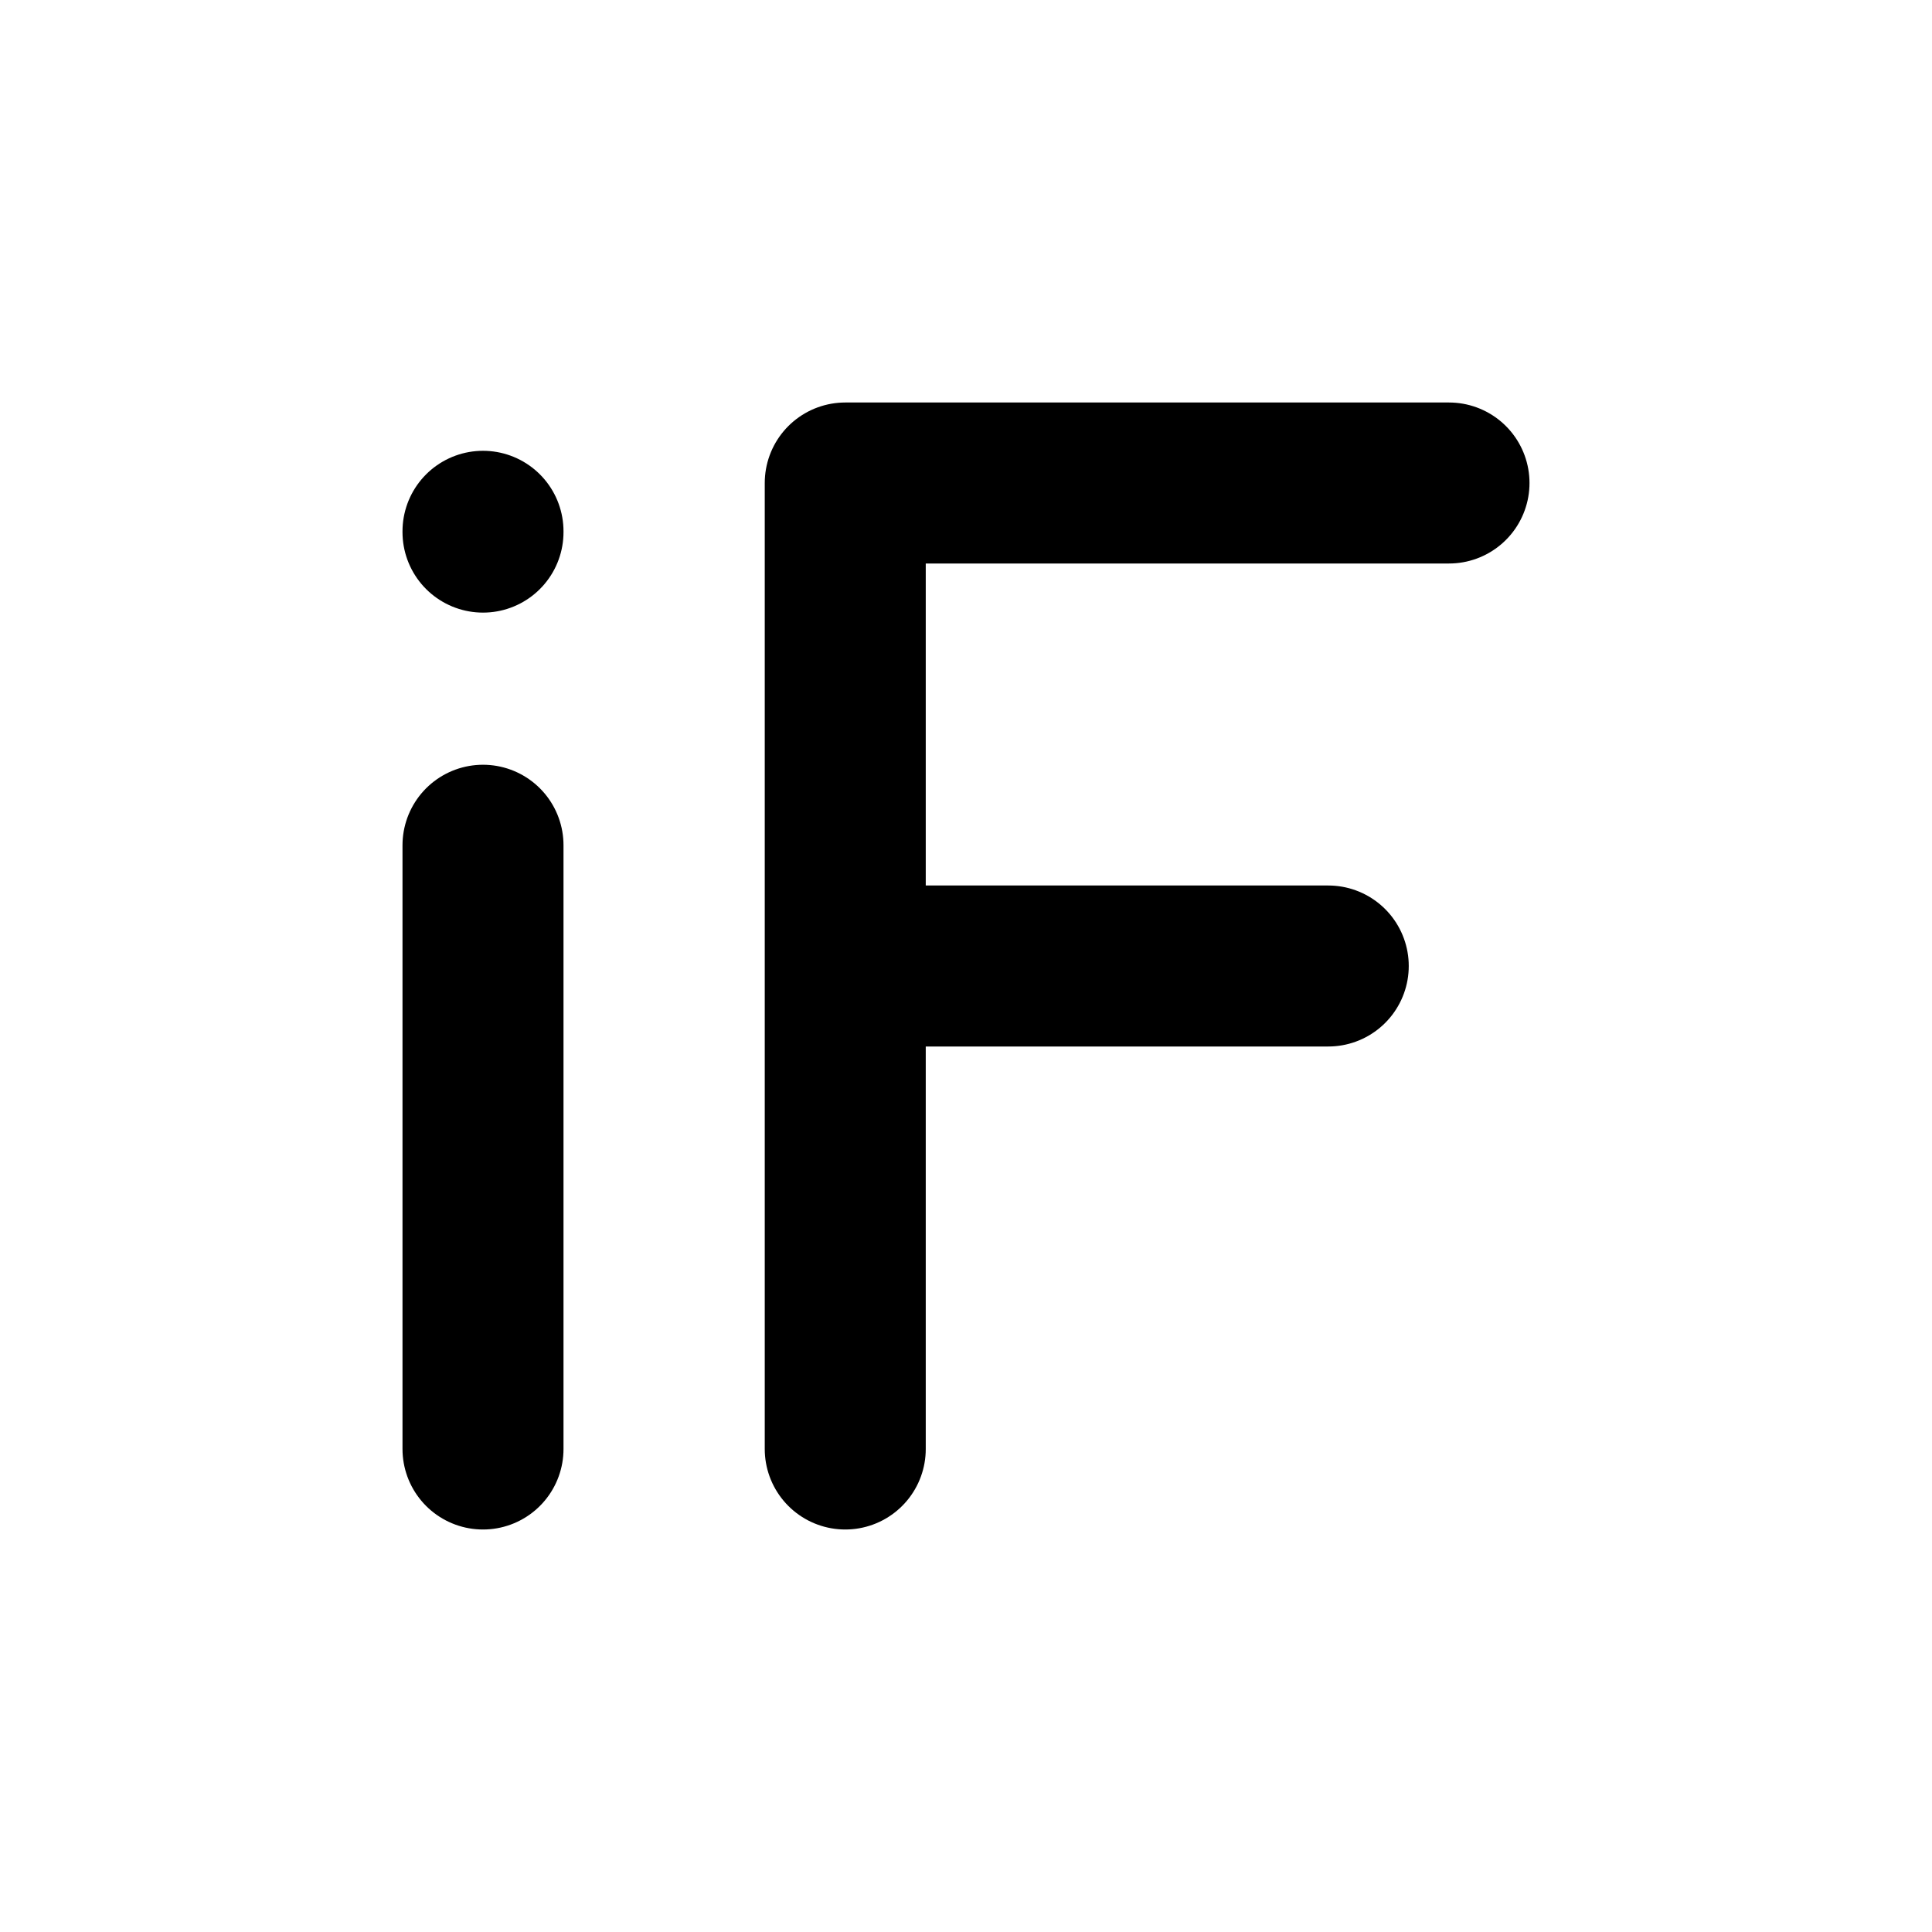
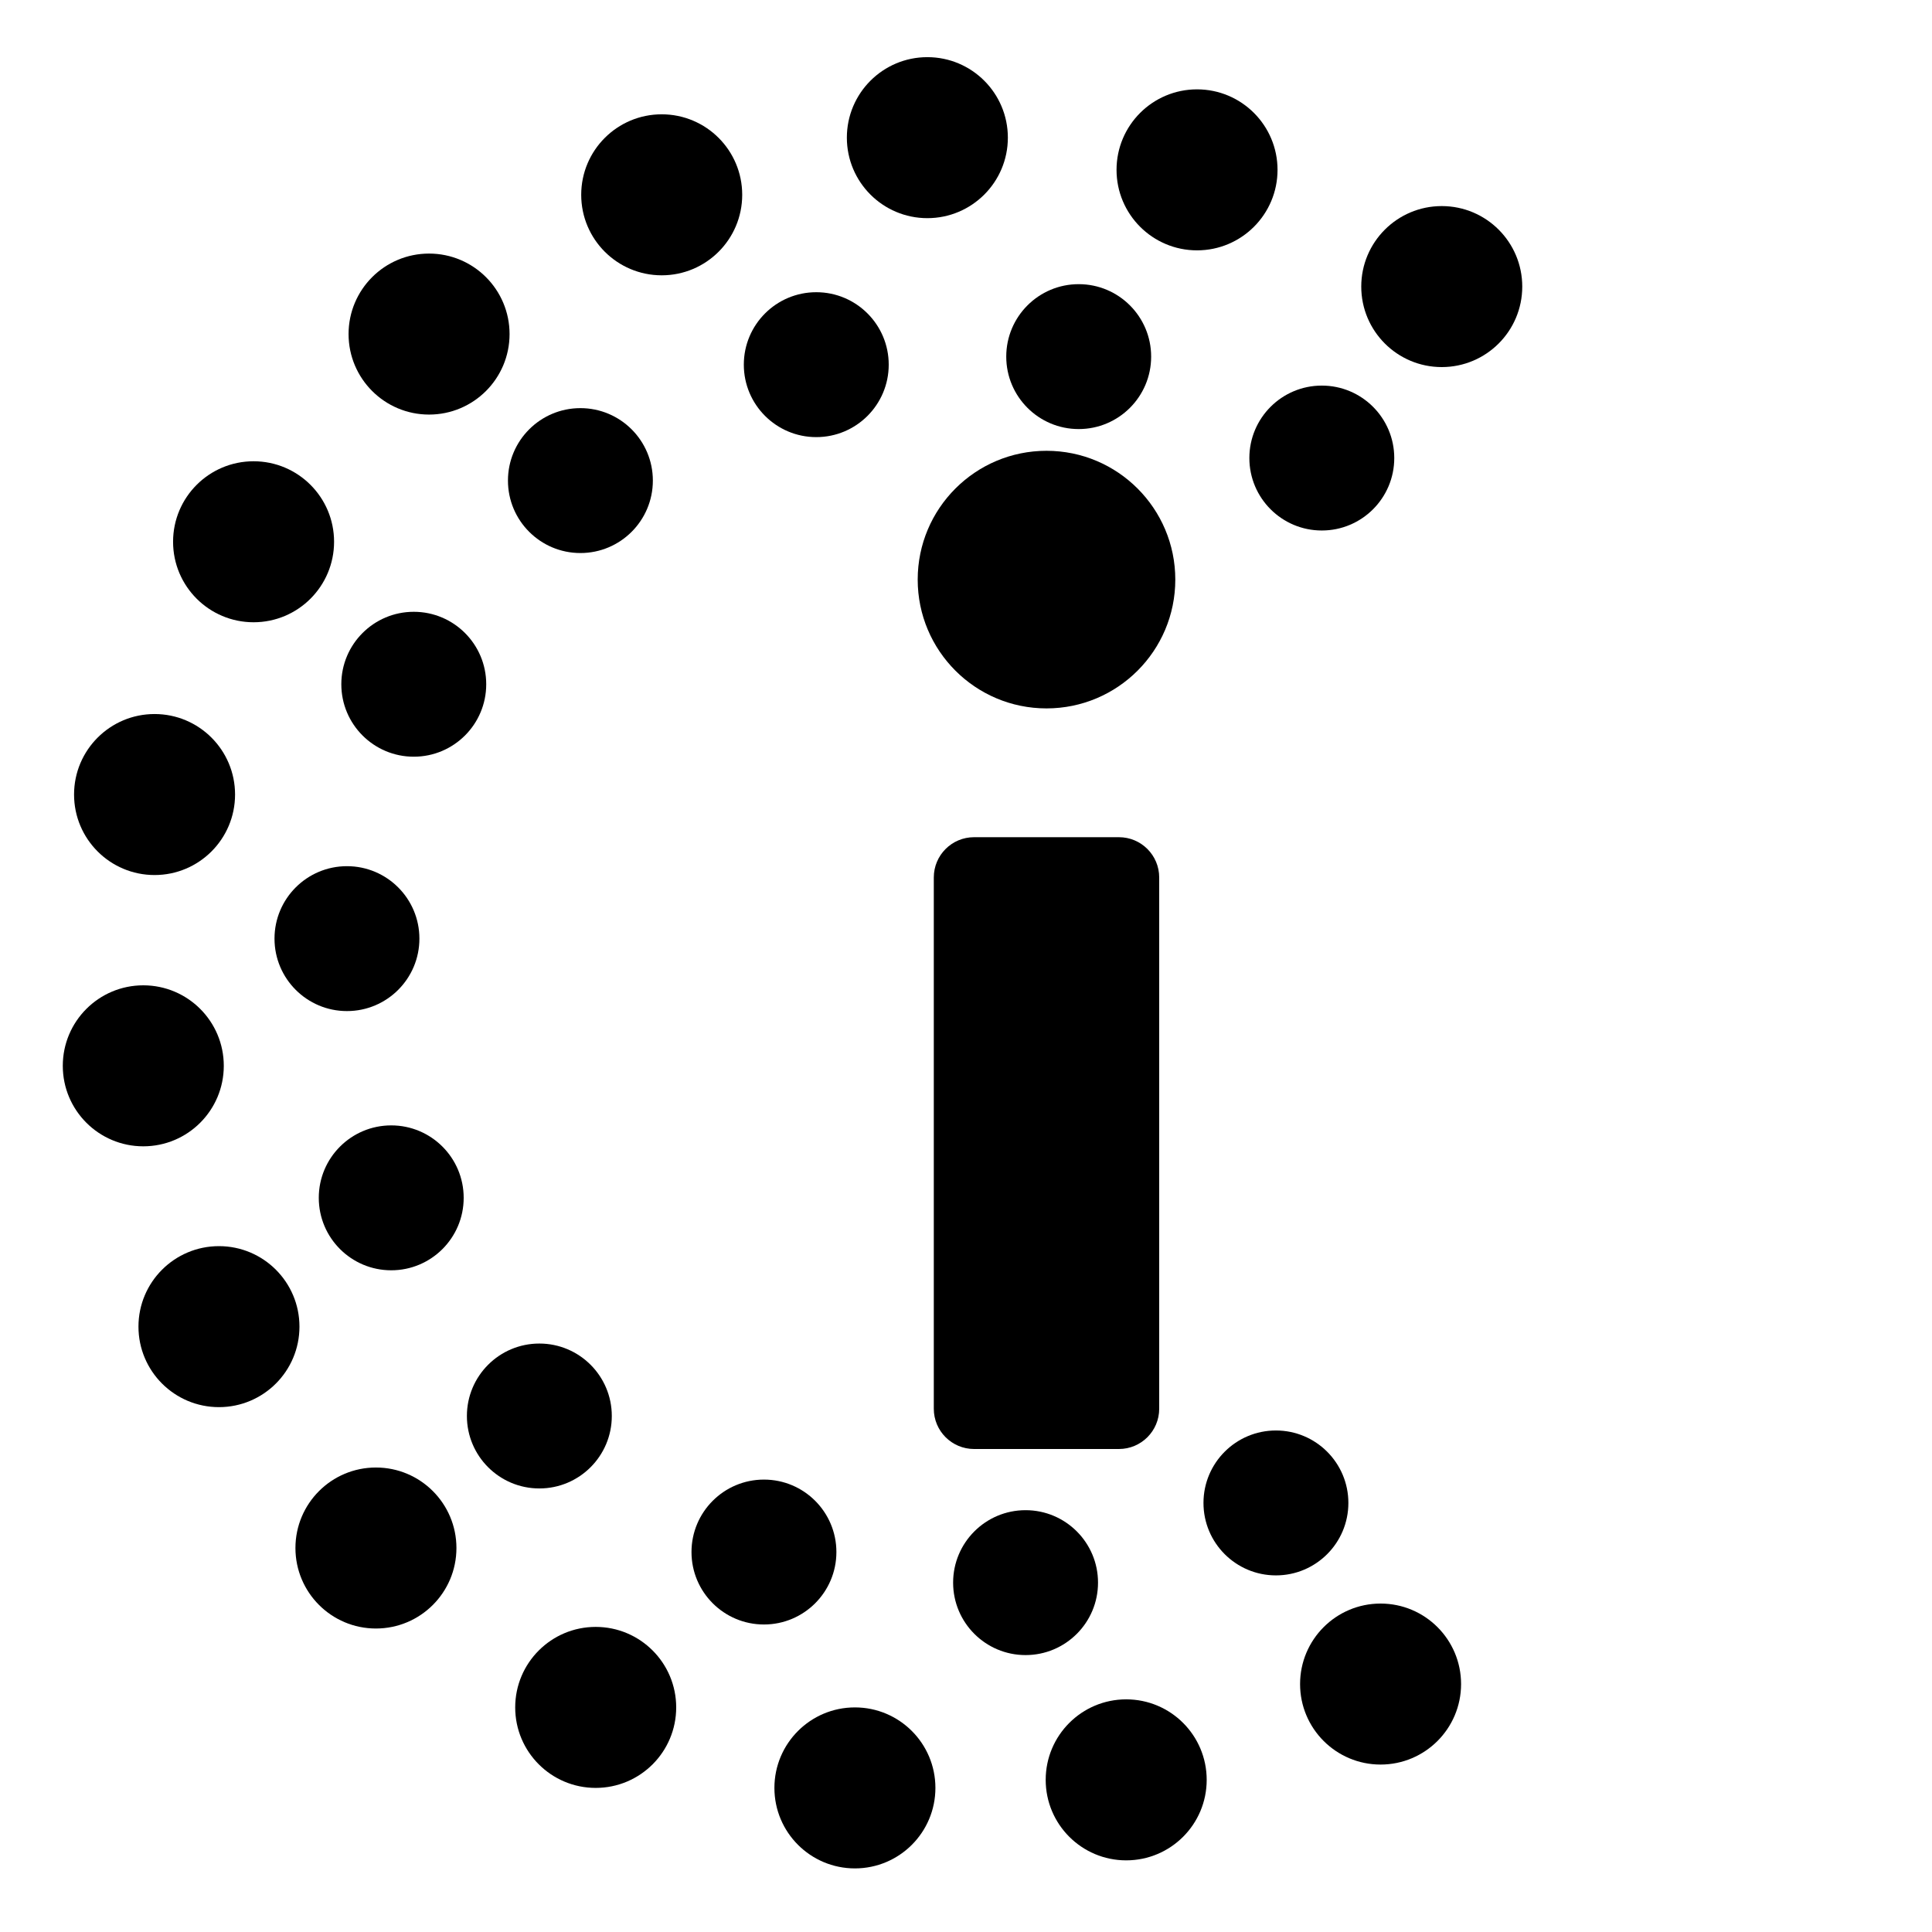
<svg xmlns="http://www.w3.org/2000/svg" width="24" height="24" viewBox="0 0 24 24">
-   <g fill="none" stroke="#000000" stroke-width="2" stroke-linecap="round" stroke-linejoin="round">
-     <path d="M6 10.5v7.5M6 6.6v.01M10.5 18V6h7.5M10.5 12h6" />
+   <g fill="#000000">
+     <circle cx="17.91" cy="3.56" r="1.0" />
+     <circle cx="14.87" cy="2.11" r="1.0" />
+     <circle cx="11.52" cy="1.71" r="1.0" />
+     <circle cx="8.22" cy="2.42" r="1.0" />
+     <circle cx="5.33" cy="4.15" r="1.0" />
+     <circle cx="3.15" cy="6.73" r="1.0" />
+     <circle cx="1.92" cy="9.87" r="1.0" />
+     <circle cx="1.78" cy="13.24" r="1.0" />
+     <circle cx="2.72" cy="16.48" r="1.0" />
+     <circle cx="4.67" cy="19.23" r="1.0" />
+     <circle cx="7.40" cy="21.21" r="1.0" />
+     <circle cx="10.62" cy="22.21" r="1.0" />
+     <circle cx="13.99" cy="22.11" r="1.0" />
+     <circle cx="17.15" cy="20.92" r="1.0" />
+     <circle cx="16.42" cy="5.69" r="0.9" />
+     <circle cx="13.40" cy="4.43" r="0.9" />
+     <circle cx="10.14" cy="4.53" r="0.9" />
+     <circle cx="7.21" cy="5.97" r="0.9" />
+     <circle cx="5.14" cy="8.50" r="0.9" />
+     <circle cx="4.31" cy="11.66" r="0.9" />
+     <circle cx="4.86" cy="14.88" r="0.9" />
+     <circle cx="6.70" cy="17.59" r="0.9" />
+     <circle cx="9.49" cy="19.28" r="0.9" />
+     <circle cx="12.74" cy="19.66" r="0.9" />
+     <circle cx="15.85" cy="18.67" r="0.9" />
+     <rect x="11.6" y="10.4" width="2.8" height="7.6" rx="0.5" />
+     <circle cx="13" cy="7.2" r="1.6" />
  </g>
</svg>
